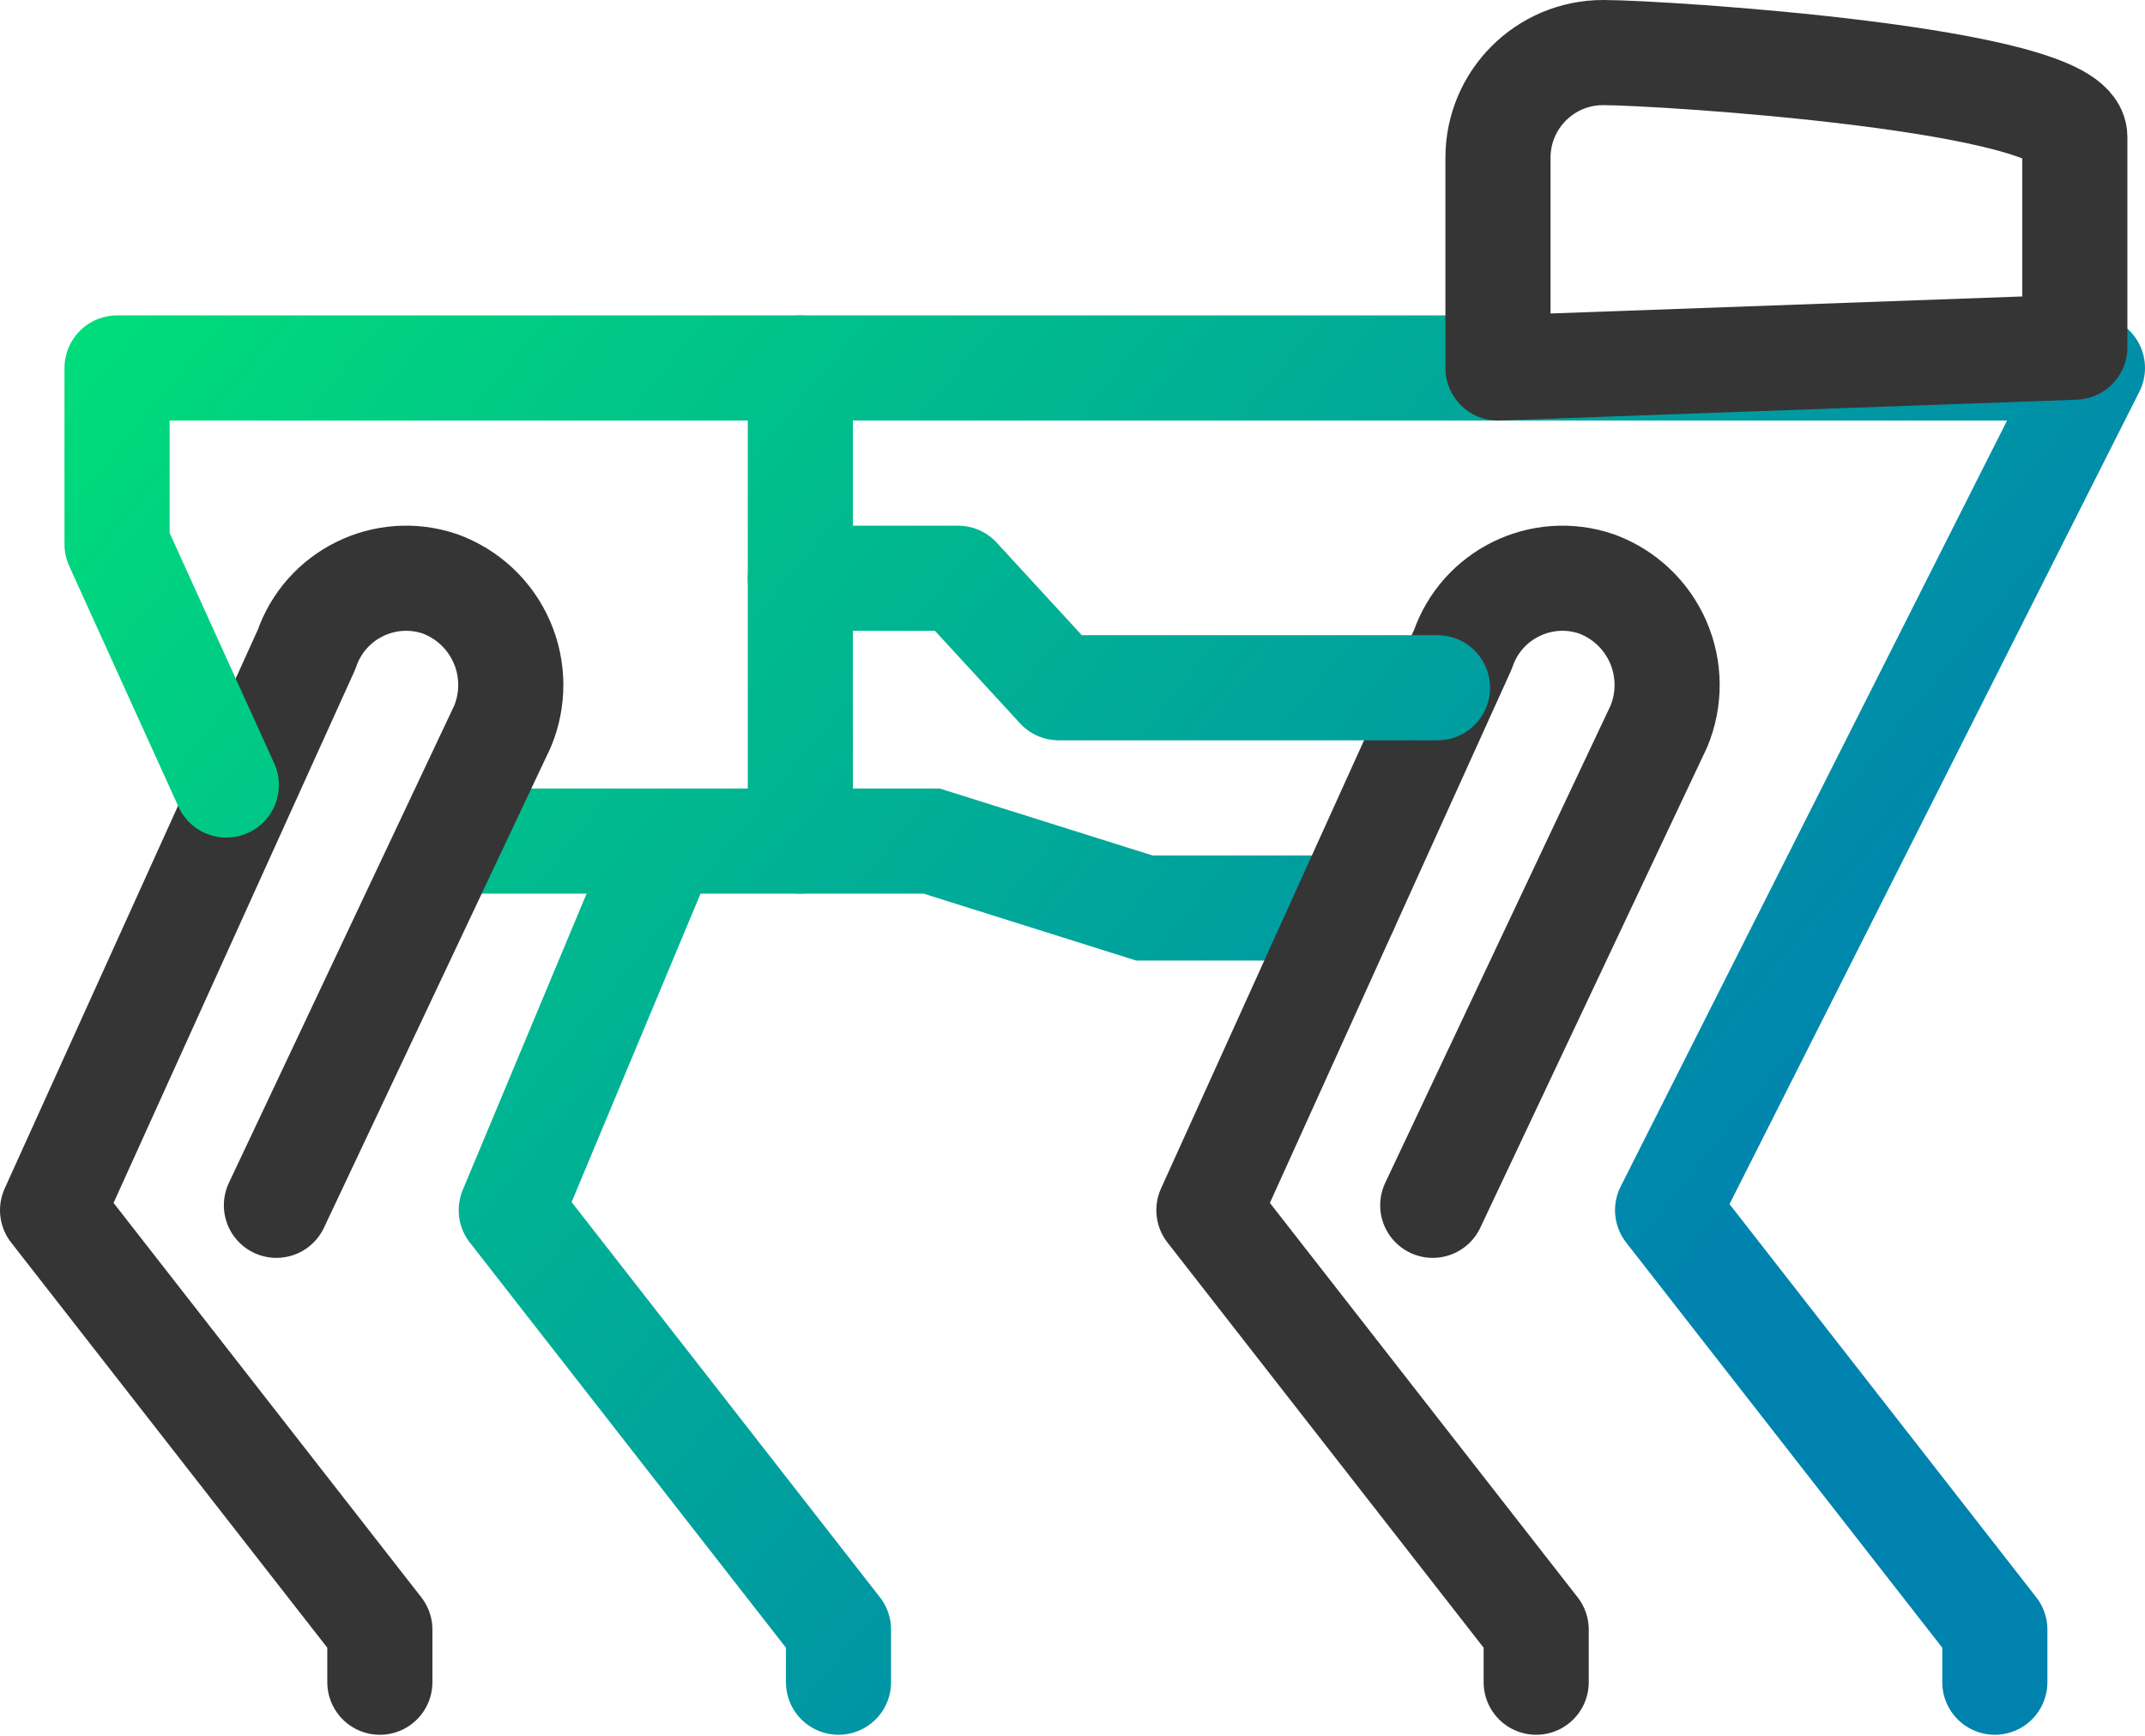
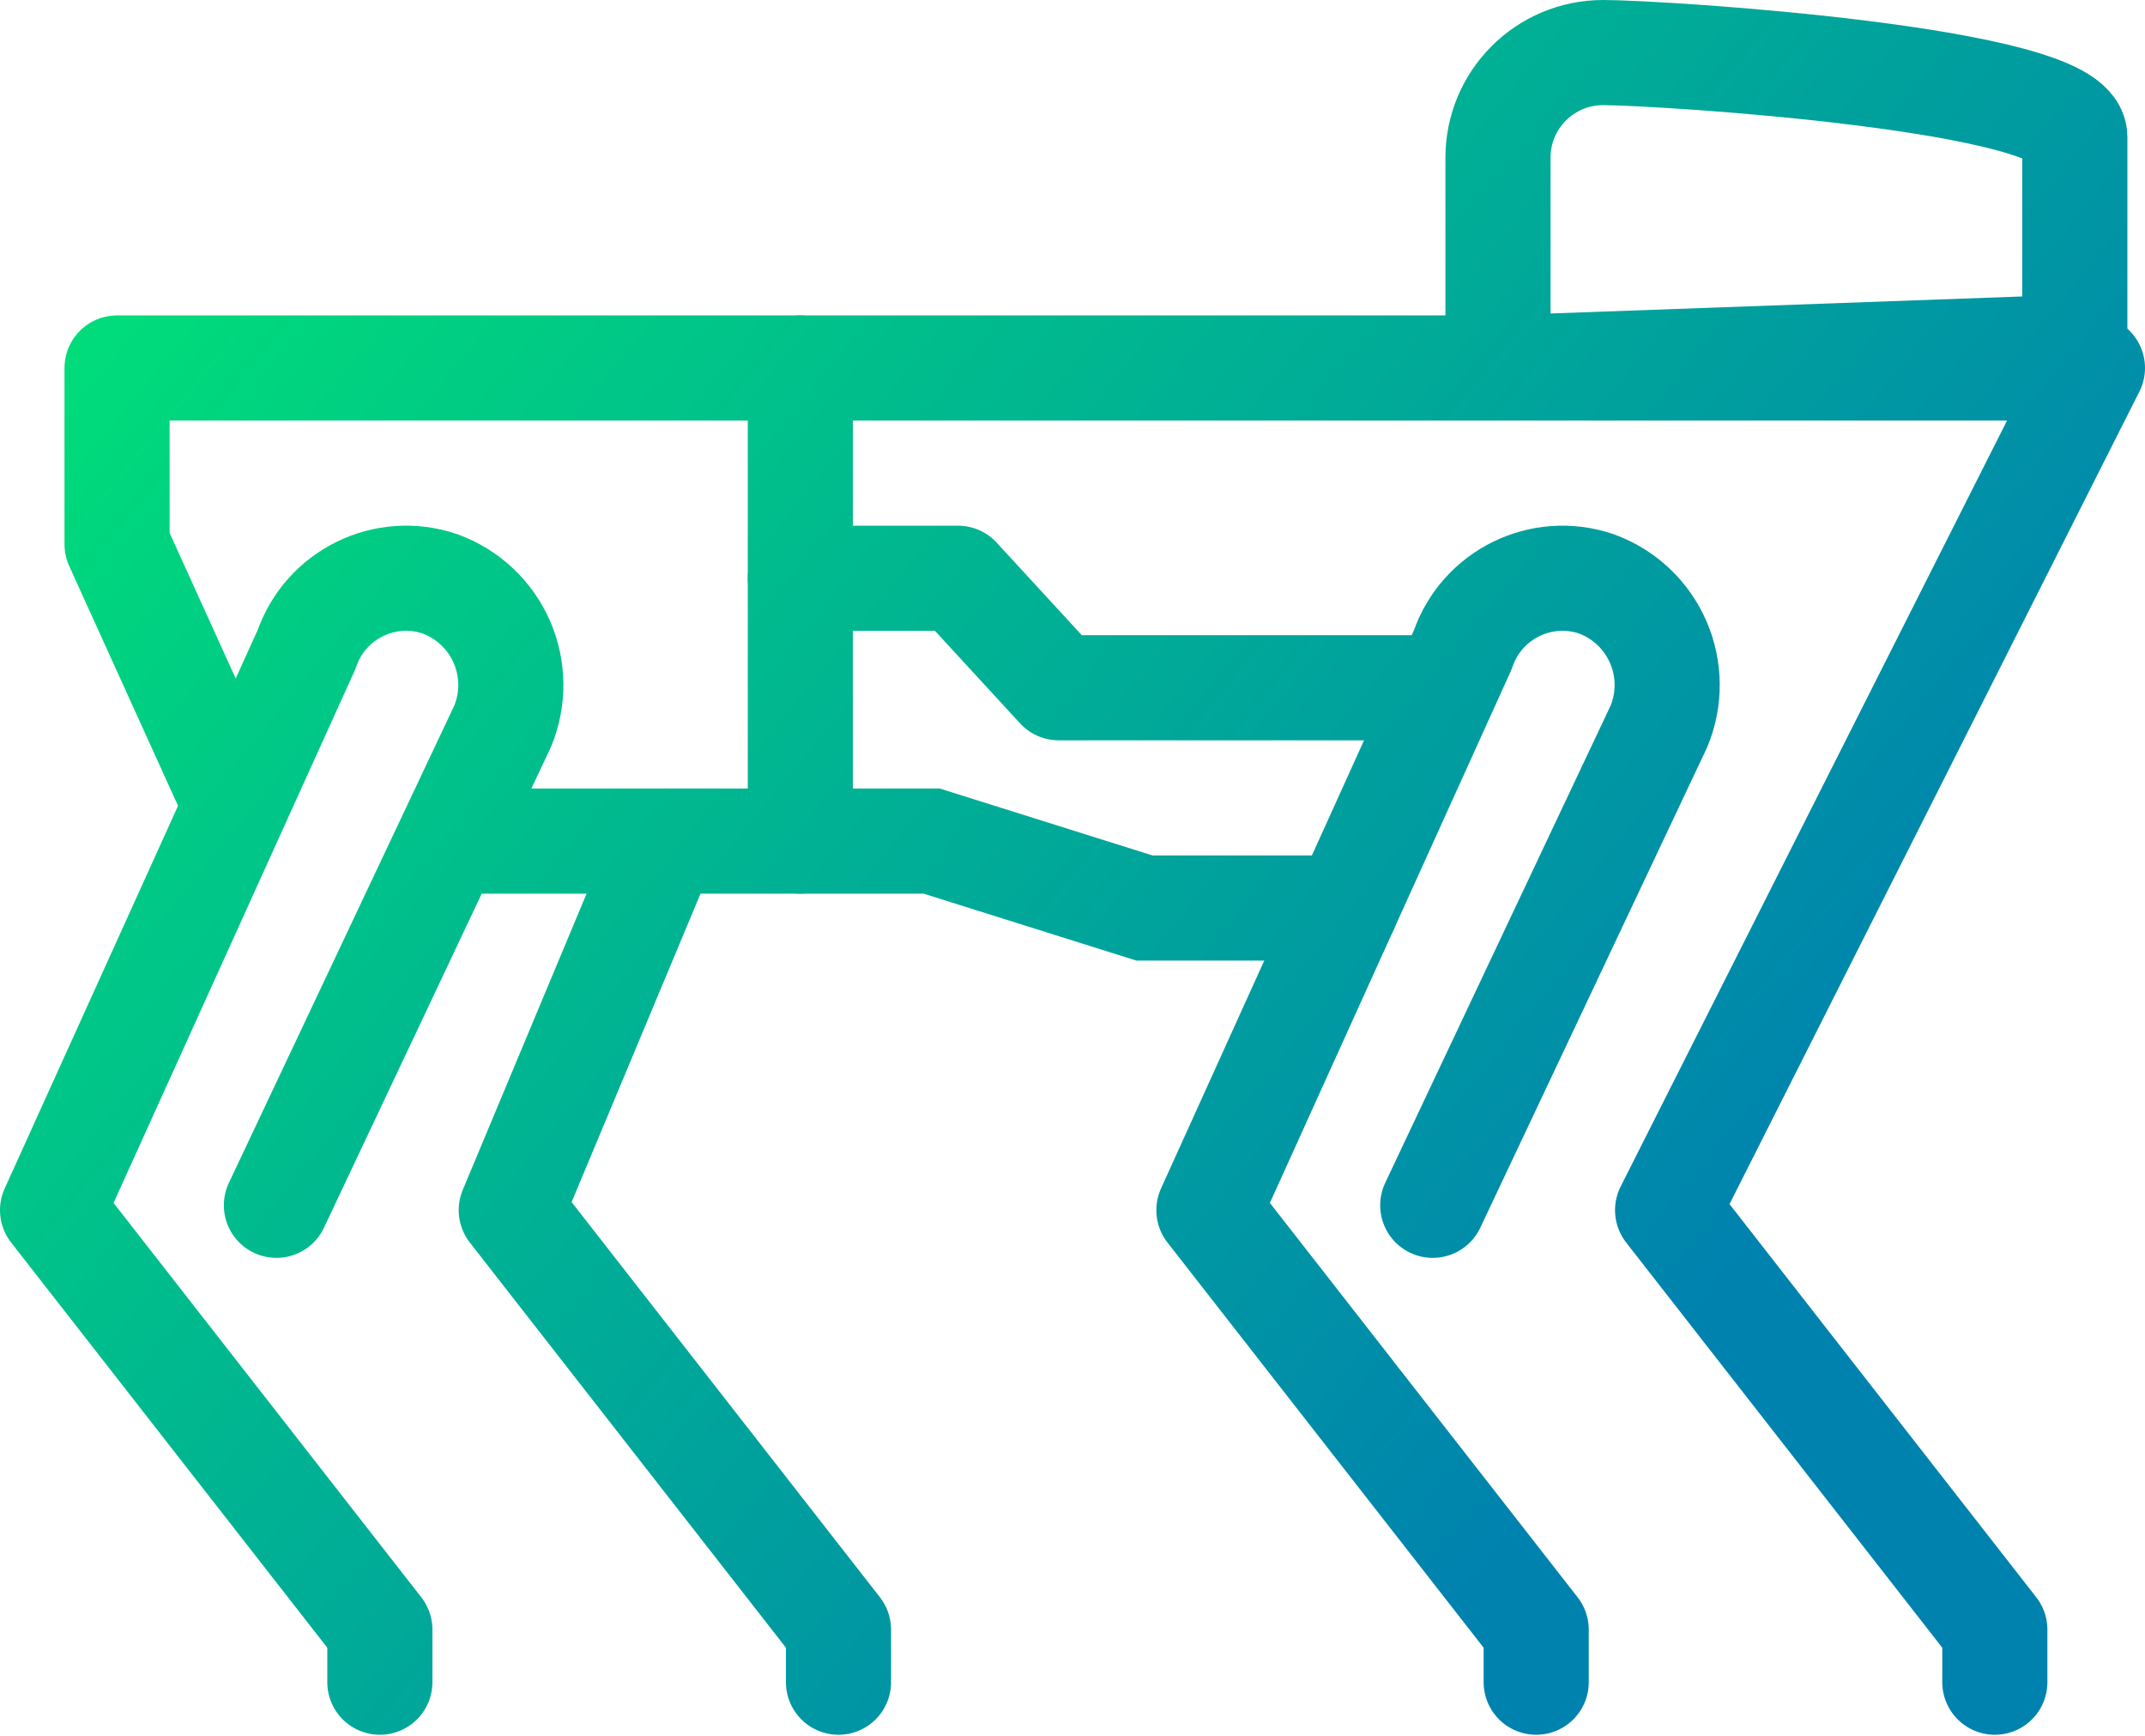
- <svg xmlns="http://www.w3.org/2000/svg" xmlns:xlink="http://www.w3.org/1999/xlink" data-name="Layer 1" id="Layer_1" version="1.1" width="40.81" height="33.014">
+ <svg xmlns="http://www.w3.org/2000/svg" xmlns:xlink="http://www.w3.org/1999/xlink" data-name="Layer 1" id="Layer_1" viewBox="0 0 40.81 33.014" version="1.1" width="40.81" height="33.014">
  <defs id="defs4">
    <linearGradient id="linearGradient894">
-       <stop offset="0" id="stop890" stop-color="#0f6" stop-opacity="1" />
-       <stop offset="1" id="stop892" stop-color="#0082af" stop-opacity="1" />
+       <stop style="stop-color:#00ff66;stop-opacity:1" offset="0" id="stop890" />
+       <stop style="stop-color:#0082af;stop-opacity:1" offset="1" id="stop892" />
    </linearGradient>
-     <linearGradient xlink:href="#linearGradient894" id="linearGradient896" x1="1.525" y1=".744" x2="39.59" y2="31.965" gradientUnits="userSpaceOnUse" />
-     <style id="style2">.cls-2{fill:none;stroke:#353535;stroke-width:2px;stroke-linecap:round;stroke-linejoin:round}</style>
+     <style id="style2">
+       .cls-1, .cls-2, .cls-3 {
+         fill: none;
+         stroke: #353535;
+         stroke-width: 2px;
+       }
+ 
+       .cls-1, .cls-2 {
+         stroke-linecap: round;
+       }
+ 
+       .cls-1 {
+         stroke-miterlimit: 10;
+       }
+ 
+       .cls-2, .cls-3 {
+         stroke-linejoin: round;
+       }
+     </style>
+     <linearGradient xlink:href="#linearGradient894" id="linearGradient896" x1="1.525" y1="0.744" x2="39.59" y2="31.965" gradientUnits="userSpaceOnUse" />
  </defs>
-   <g id="g842" stroke="url(#linearGradient896)">
-     <g transform="translate(-1.5 -14)" id="g32" stroke="url(#linearGradient896)">
-       <path id="polyline8" d="M10.06 30h9.167l4.047 1.273h3.83" fill="none" stroke="url(#linearGradient896)" stroke-width="2" stroke-linecap="round" stroke-miterlimit="10" />
-       <path id="path10" d="M28.759 36.928l4.301-9.108a2.048 2.048 0 00-1.187-2.713 2.002 2.002 0 00-2.54 1.247L24.5 37.021 30.727 45v1" class="cls-2" fill="none" stroke="url(#linearGradient896)" stroke-width="2" stroke-linecap="round" stroke-linejoin="round" />
-       <path id="path12" d="M6.759 36.928l4.301-9.108a2.048 2.048 0 00-1.187-2.713 2.002 2.002 0 00-2.54 1.247L2.5 37.021 8.727 45v1" class="cls-2" fill="none" stroke="url(#linearGradient896)" stroke-width="2" stroke-linecap="round" stroke-linejoin="round" />
-       <path id="polyline14" d="M17.453 46v-1l-6.226-7.979L14.162 30" fill="none" stroke="url(#linearGradient896)" stroke-width="2" stroke-linecap="round" stroke-linejoin="round" />
-       <path id="polyline16" d="M39.453 46v-1l-6.226-7.979L41.31 21H3.727v3.354l2.079 4.579" fill="none" stroke="url(#linearGradient896)" stroke-width="2" stroke-linecap="round" stroke-linejoin="round" />
-       <path id="line18" d="M16.727 21v9" fill="none" stroke="url(#linearGradient896)" stroke-width="2" stroke-linecap="round" stroke-linejoin="round" />
-       <path id="polyline20" d="M16.727 25h3l1.916 2.083h7.206" fill="none" stroke="url(#linearGradient896)" stroke-width="2" stroke-linecap="round" stroke-linejoin="round" />
-       <path id="path24" d="M32 15a2 2 0 00-2 2v4l10.975-.396v-4C40.975 15.5 33.105 15 32 15z" class="cls-2" fill="none" stroke="url(#linearGradient896)" stroke-width="2" stroke-linecap="round" stroke-linejoin="round" />
+   <g id="g842" style="stroke:url(#linearGradient896)">
+     <g transform="translate(-1.500016,-14)" id="g32" style="stroke:url(#linearGradient896)">
+       <path id="polyline8" d="m 10.06,30 h 9.167 l 4.047,1.273 h 3.83" style="fill:none;stroke:url(#linearGradient896);stroke-width:2px;stroke-linecap:round;stroke-miterlimit:10" />
+       <path style="fill:none;stroke:url(#linearGradient896);stroke-width:2px;stroke-linecap:round;stroke-linejoin:round" id="path10" d="m 28.759,36.928 4.302,-9.108 A 2.048,2.048 0 0 0 31.873,25.107 2.002,2.002 0 0 0 29.333,26.354 L 24.5,37.021 30.727,45 v 1" class="cls-2" />
+       <path style="fill:none;stroke:url(#linearGradient896);stroke-width:2px;stroke-linecap:round;stroke-linejoin:round" id="path12" d="m 6.759,36.928 4.302,-9.108 A 2.048,2.048 0 0 0 9.873,25.107 2.002,2.002 0 0 0 7.333,26.354 L 2.5,37.021 8.727,45 v 1" class="cls-2" />
+       <path id="polyline14" d="M 17.453,46 V 45 L 11.227,37.021 14.162,30" style="fill:none;stroke:url(#linearGradient896);stroke-width:2px;stroke-linecap:round;stroke-linejoin:round" />
+       <path id="polyline16" d="M 39.453,46 V 45 L 33.227,37.021 41.31,21 H 3.727 v 3.354 l 2.079,4.579" style="fill:none;stroke:url(#linearGradient896);stroke-width:2px;stroke-linecap:round;stroke-linejoin:round" />
+       <path id="line18" d="m 16.727,21 v 9" style="fill:none;stroke:url(#linearGradient896);stroke-width:2px;stroke-linecap:round;stroke-linejoin:round" />
+       <path id="polyline20" d="m 16.727,25 h 3 l 1.916,2.083 h 7.206" style="fill:none;stroke:url(#linearGradient896);stroke-width:2px;stroke-linecap:round;stroke-linejoin:round" />
+       <path style="fill:none;stroke:url(#linearGradient896);stroke-width:2px;stroke-linecap:round;stroke-linejoin:round" id="path24" d="m 32,15 c -1.105,0 -2,0.895 -2,2 v 4 l 10.975,-0.396 v -4 C 40.975,15.5 33.105,15 32,15 Z" class="cls-2" />
    </g>
  </g>
</svg>
